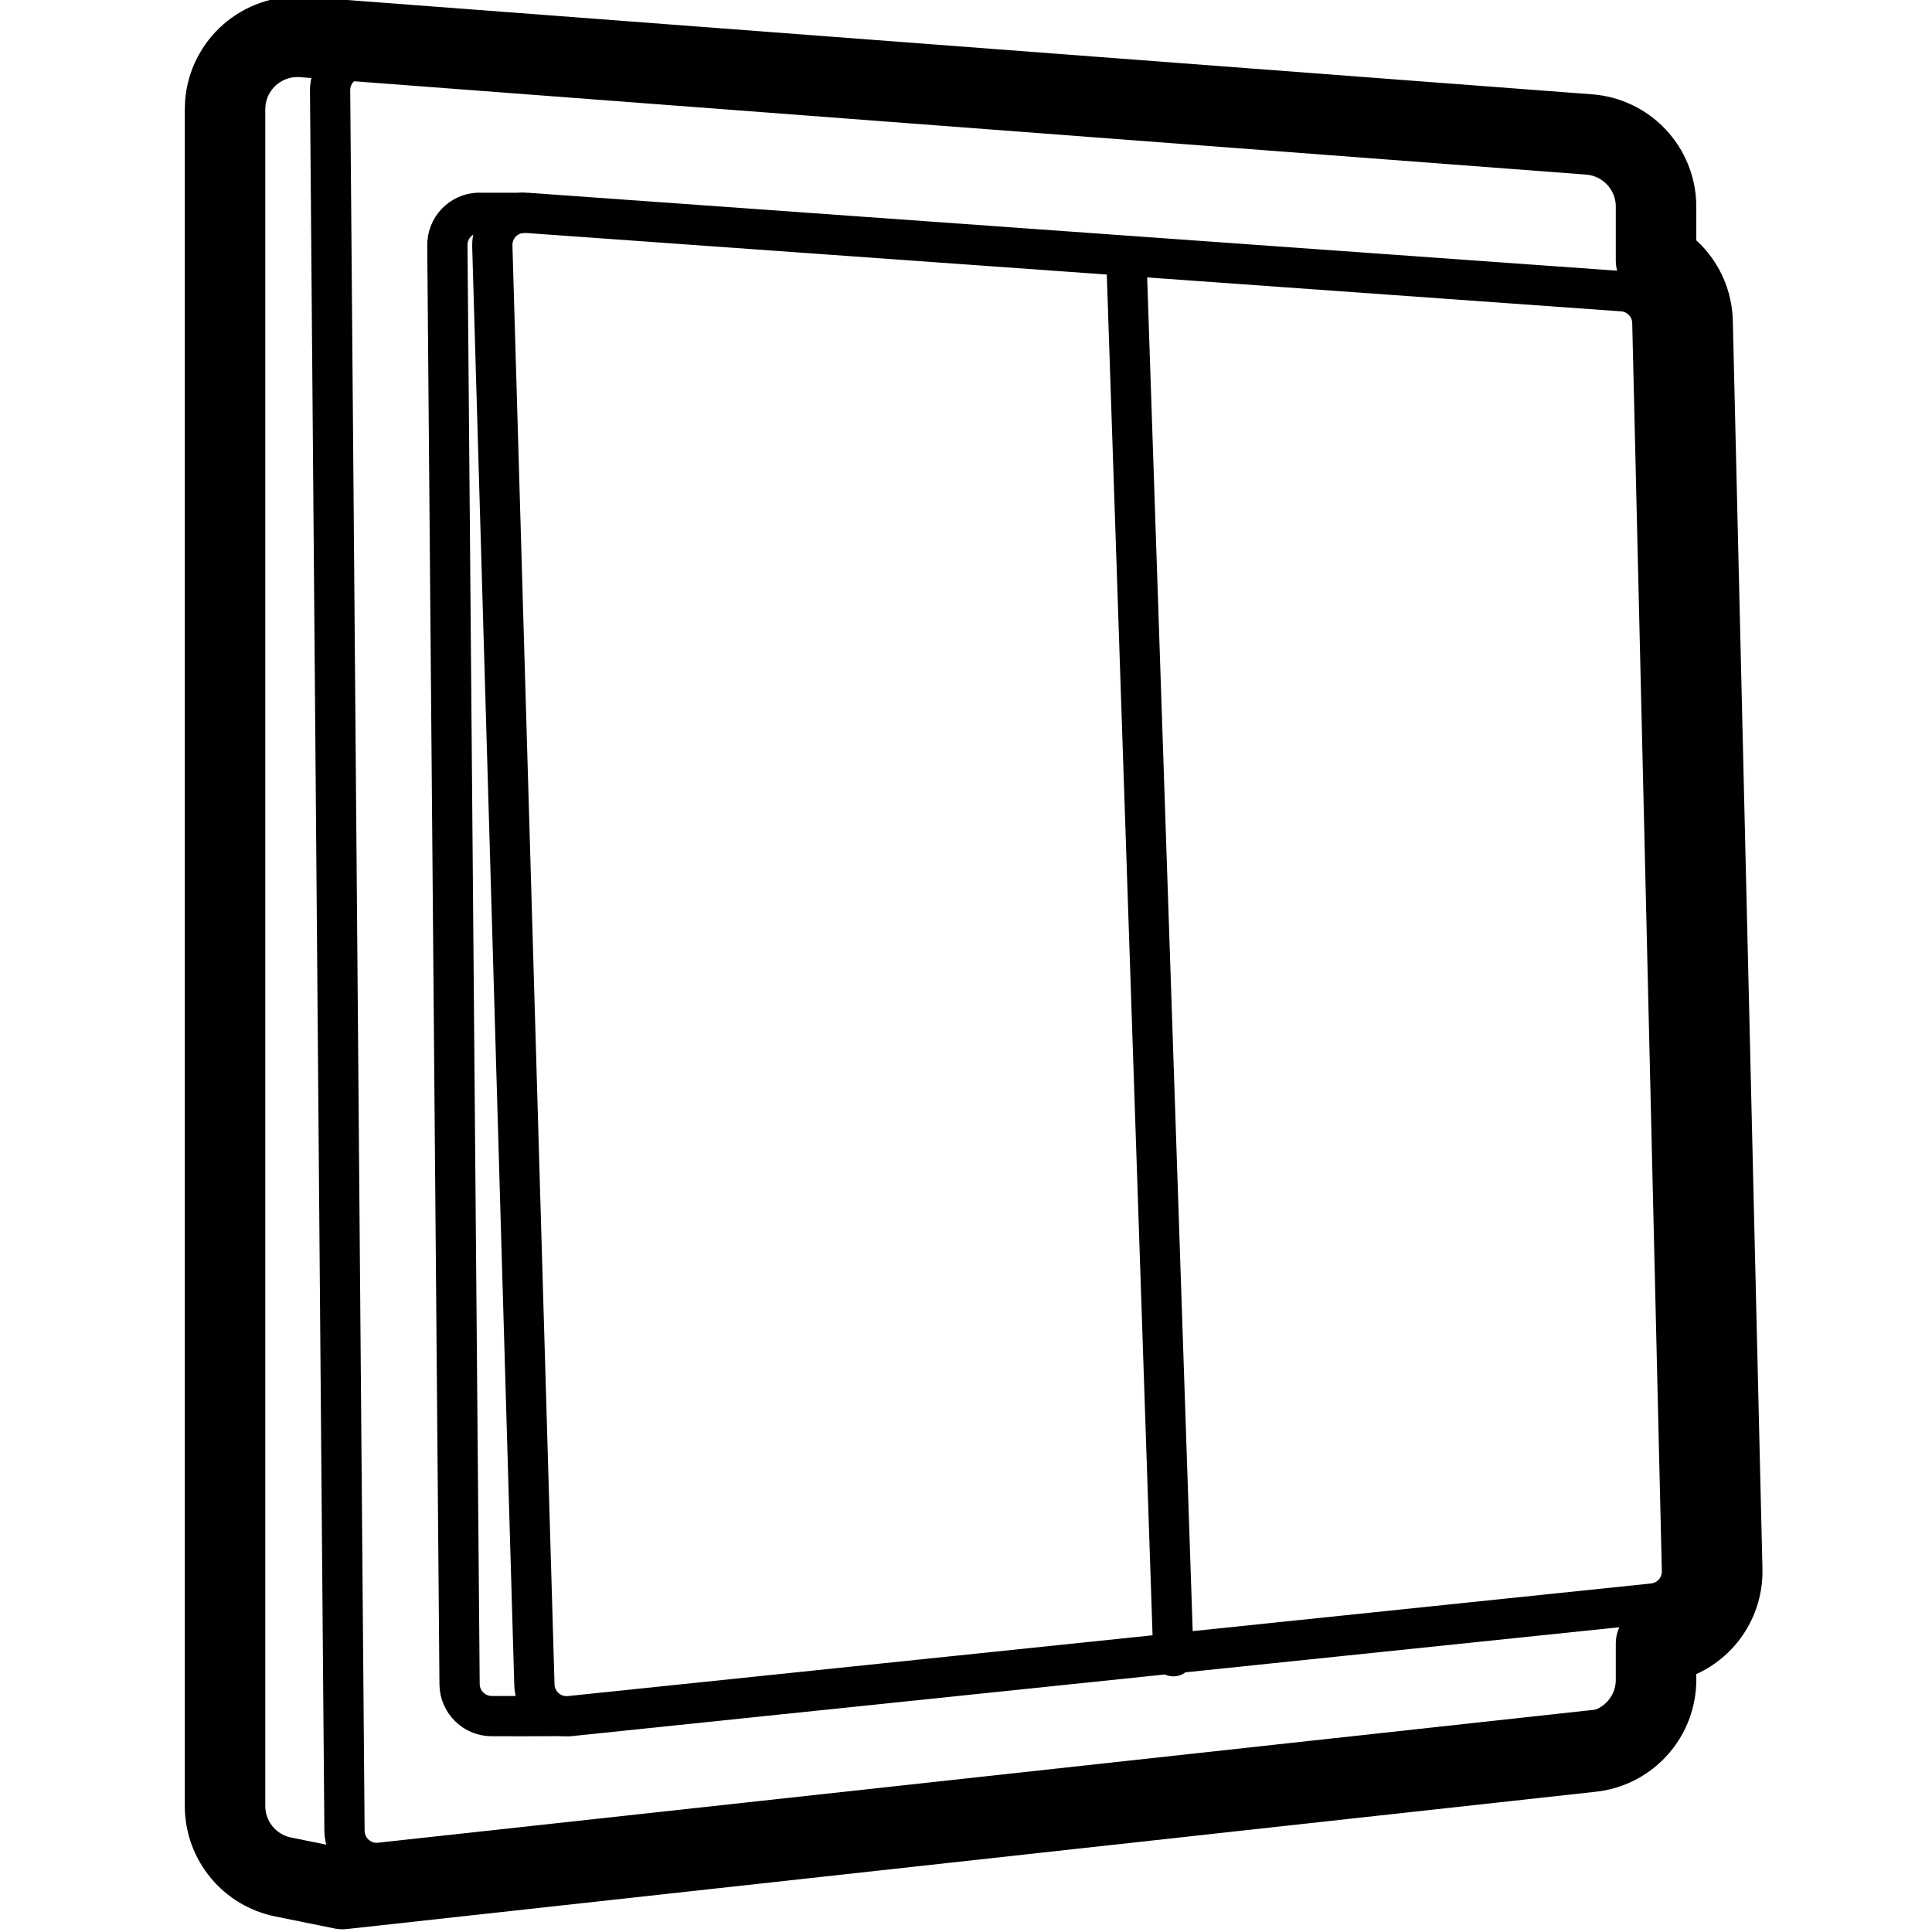
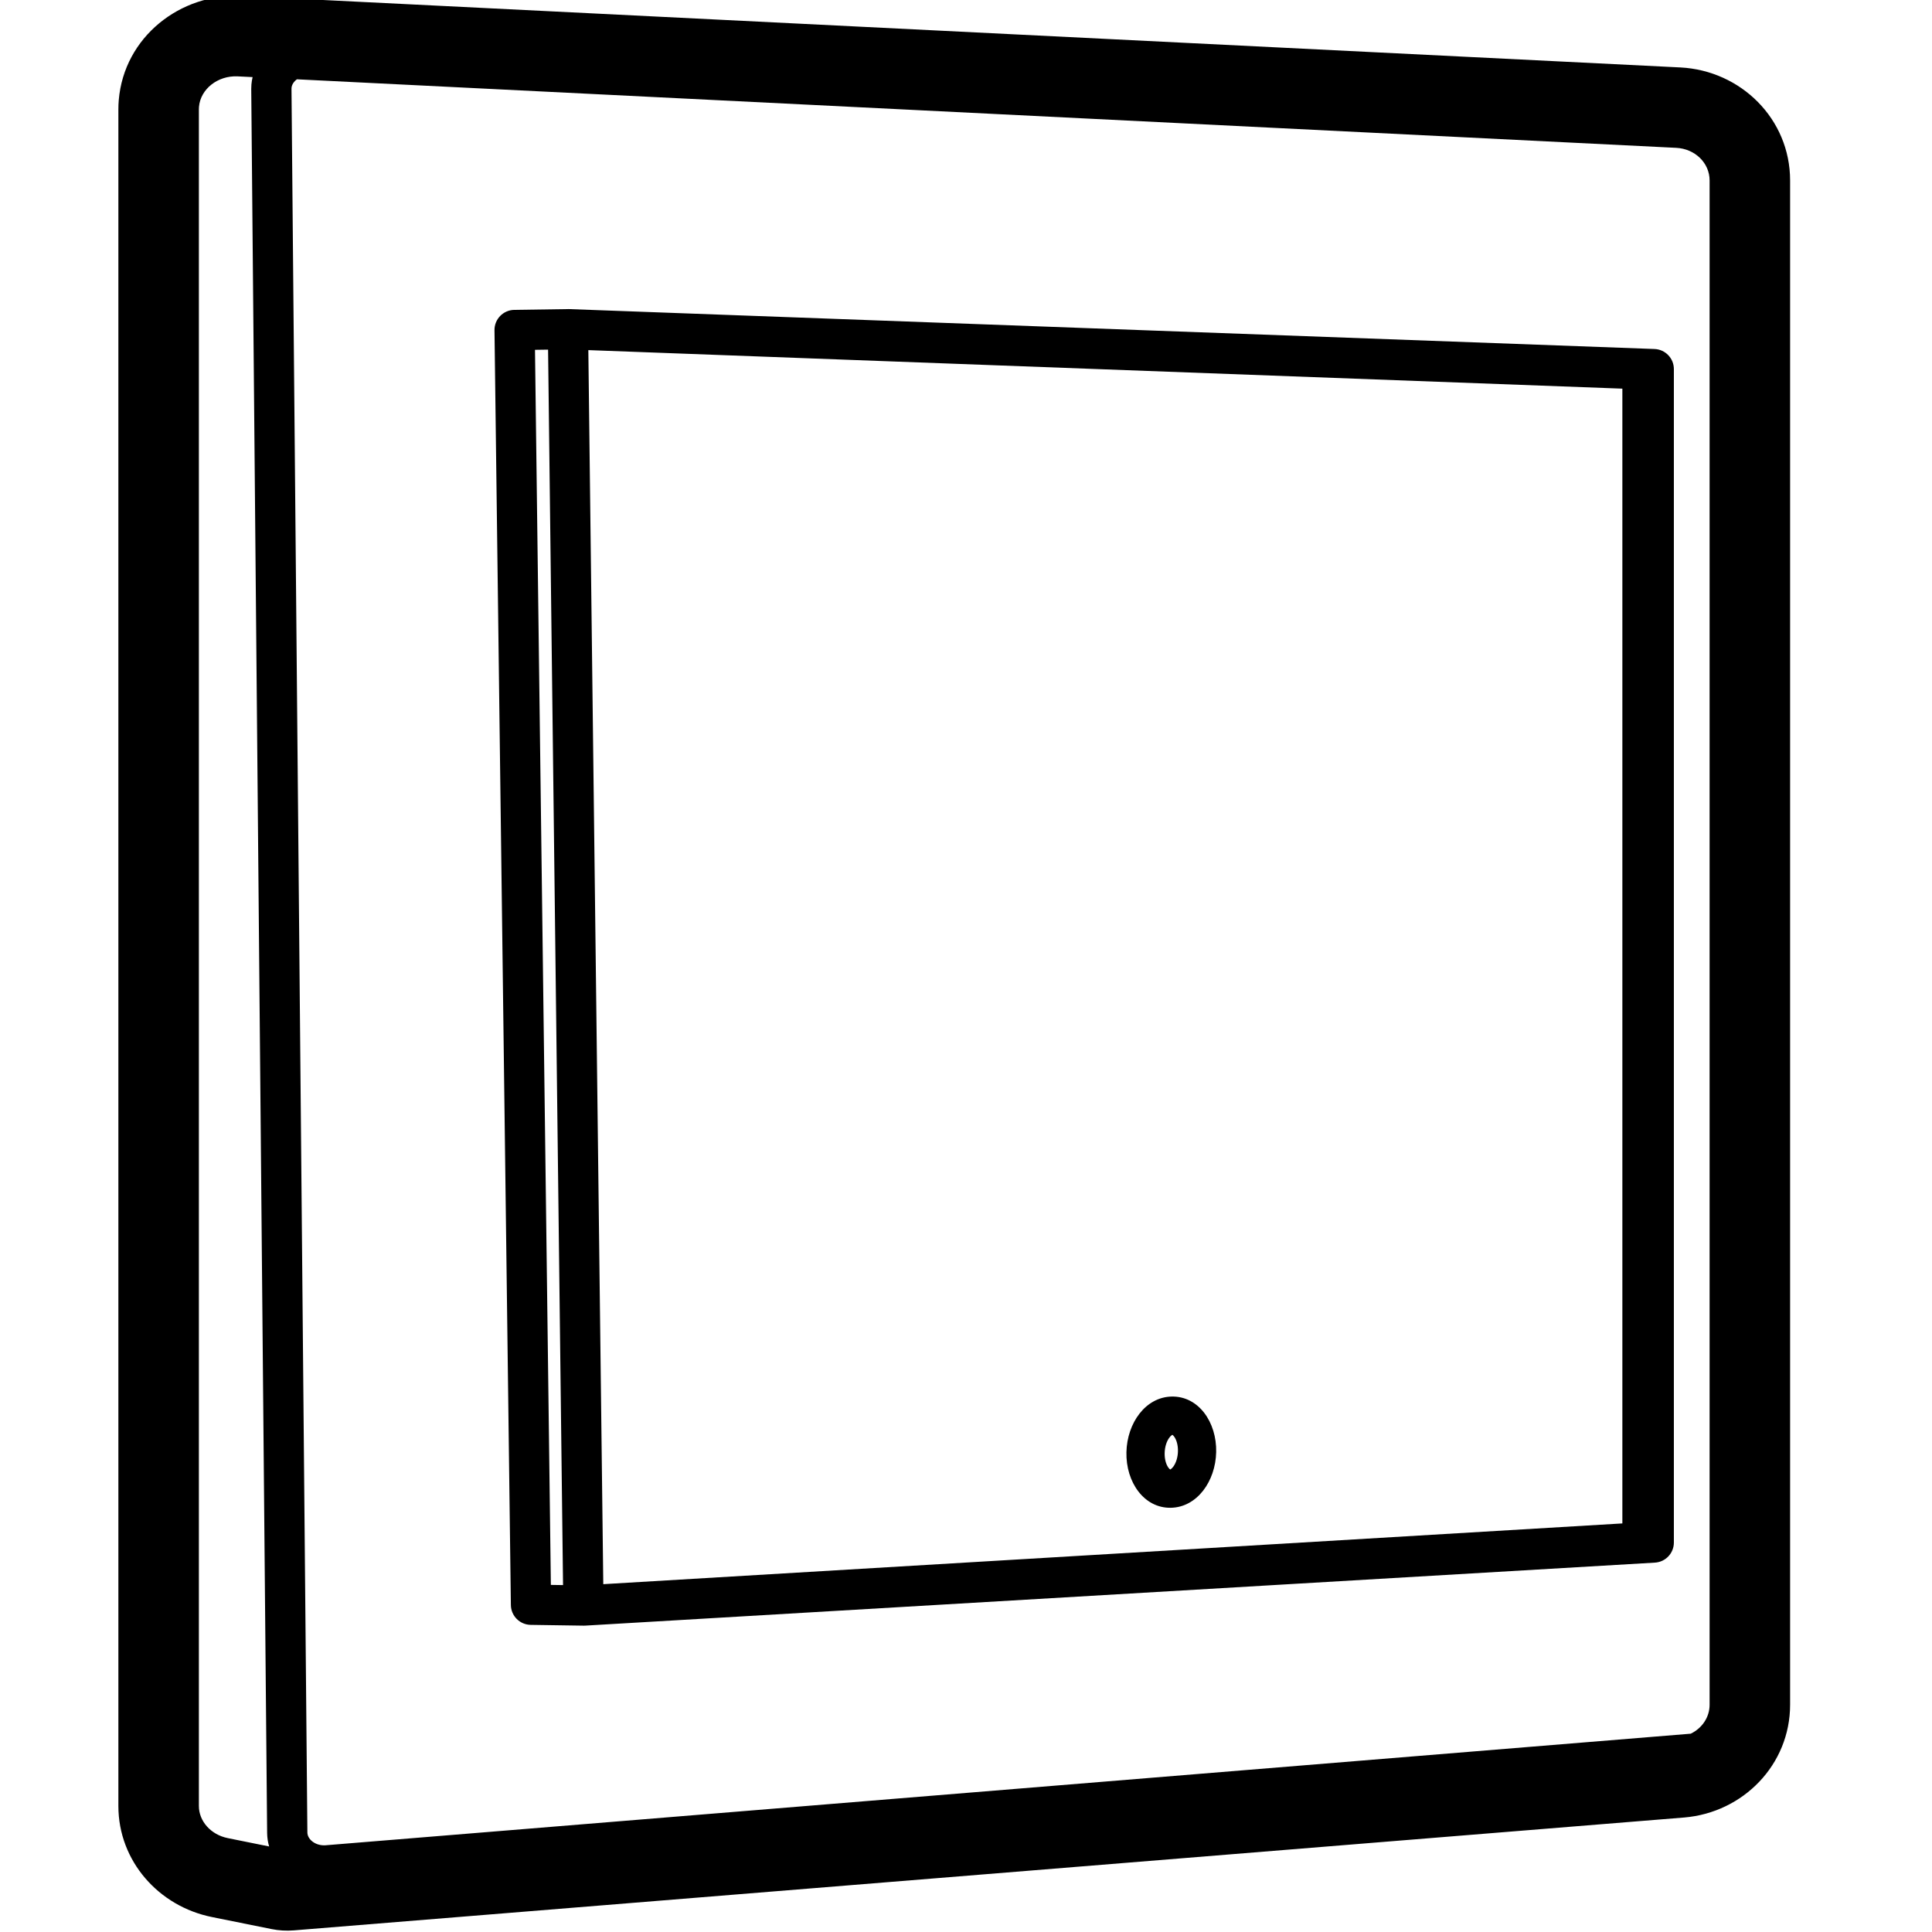
- <svg xmlns="http://www.w3.org/2000/svg" viewBox="0 0 960 960">
-   <g fill="none" fill-rule="evenodd" stroke="#000" stroke-linejoin="round">
-     <path d="M124.094 27.215c6.909-6.055 16.116-9.474 25.978-8.856l639.53 48.454a35.905 35.905 0 0 1 23.425 11.15 35.916 35.916 0 0 1 9.851 24.253l.001 27.195.286.165a36.084 36.084 0 0 1 7.316 5.636l.36.365a35.92 35.92 0 0 1 10.18 23.76l14.733 620.66a35.906 35.906 0 0 1-8.72 24.356 35.917 35.917 0 0 1-23.051 12.25l-1.102.115v17.92a35.913 35.913 0 0 1-8.939 23.743 35.924 35.924 0 0 1-22.63 11.983l-621.12 68.28-29.527-5.989a35.932 35.932 0 0 1-20.463-12.191 35.941 35.941 0 0 1-8.376-22.566l-.004-843.61a36 36 0 0 1 .103-2.72c.741-9.784 5.329-18.358 12.169-24.353z" stroke-width="40" />
-     <g stroke-linecap="round" stroke-width="20">
-       <path d="M821.879 91.863c0-8.37-6.452-15.326-14.8-15.955L181.223 28.805c-8.812-.663-16.493 5.943-17.156 14.755a17.76 17.76 0 0 0-.045 1.333l7.156 864.911c.073 8.836 7.295 15.94 16.131 15.868.537 0 1.073-.037 1.607-.095l618.701-67.632c8.116-.887 14.262-7.742 14.262-15.906" />
-       <path d="M259.342 105.77h-19.88c-8.812-.646-16.48 5.974-17.127 14.787-.032.435-.043.87-.043 1.307l6.068 714.992c.075 8.837 7.299 15.939 16.135 15.865.521 0 32.92.055 33.438 0" />
-       <path d="m244.627 122.19 20.916 715.082c.258 8.832 7.628 15.783 16.46 15.525a16 16 0 0 0 1.187-.08l538.228-55.952c8.297-.862 14.54-7.954 14.341-16.293L821.042 160.31c-.196-8.245-6.627-14.991-14.853-15.58l-544.426-38.966c-8.814-.631-16.471 6.003-17.102 14.817a16 16 0 0 0-.034 1.61zm315.115 7.506 23.315 693.274" />
-     </g>
-   </g>
+ <svg xmlns="http://www.w3.org/2000/svg" height="960" viewBox="0 0 960 960" width="960">
+   <path d="m120.057-2.008 714.966 35.523c29.981 1.558 54.47 25.55 54.47 56.156v757.392c0 29.858-23.367 53.576-52.58 56.04l-.126.01-690.781 56.077c-3.73.303-7.484.081-11.153-.66l-29.596-5.975c-26.309-5.303-46.436-27.718-46.436-55.181v-843.085c0-1.53.065-3.059.194-4.582 2.643-31.231 30.463-53.164 61.042-51.714zm-21.184 55.087c-.034.403-.051.806-.051 1.21v843.085c0 7.61 5.997 14.288 14.34 15.97l20.571 4.153c-.63-2.147-.977-4.409-.998-6.751l-7.895-866.469v-.091c0-.755.026-1.473.088-2.199.107-1.256.306-2.483.59-3.676l-7.446-.369c-9.857-.467-18.452 6.31-19.199 15.136zm45.983-9.396c-.016.117-.016.281-.016.504l7.894 866.377c.029 3.169 3.506 6.306 8.18 6.37h.051c.3 0 .537-.011.72-.022l.103-.007 678.331-55.443c5.621-2.721 9.374-8.159 9.374-14.399v-757.392c0-8.659-7.212-15.725-16.546-16.21l-685.411-34.055c-1.544 1.124-2.544 2.67-2.681 4.277zm137.737 109.901.256.007 539.256 19.825c5.376.198 9.633 4.613 9.633 9.993v583.066c0 5.294-4.127 9.671-9.412 9.983l-531.5 31.302c-.245.017-.49.017-.735.017l-26.389-.389c-5.415-.08-9.782-4.455-9.852-9.87l-8.142-633.418c-.07-5.516 4.34-10.048 9.856-10.127l26.774-.387zm-10.256 20.147-6.502.094 7.887 613.707 6.05.089zm20.006.241 7.425 613.193 506.376-30.185v-563.864zm311.967 547.57c-.32 14.573-9.55 27.421-22.519 27.663-13.367.25-22.402-12.787-22.076-27.602.32-14.573 9.55-27.421 22.519-27.663 13.367-.25 22.402 12.787 22.076 27.602zm-21.765-8.584-.028.011c-.039.02-.095.05-.173.098-.411.25-.898.716-1.385 1.394-1.313 1.827-2.183 4.557-2.249 7.559-.065 2.935.651 5.507 1.778 7.133.374.539.726.877.992 1.033l.028-.011c.026-.013.059-.031.102-.056l.071-.042c.411-.25.898-.716 1.385-1.394 1.313-1.827 2.183-4.557 2.249-7.559.065-2.935-.651-5.507-1.778-7.133-.374-.539-.726-.877-.992-1.033z" />
</svg>
